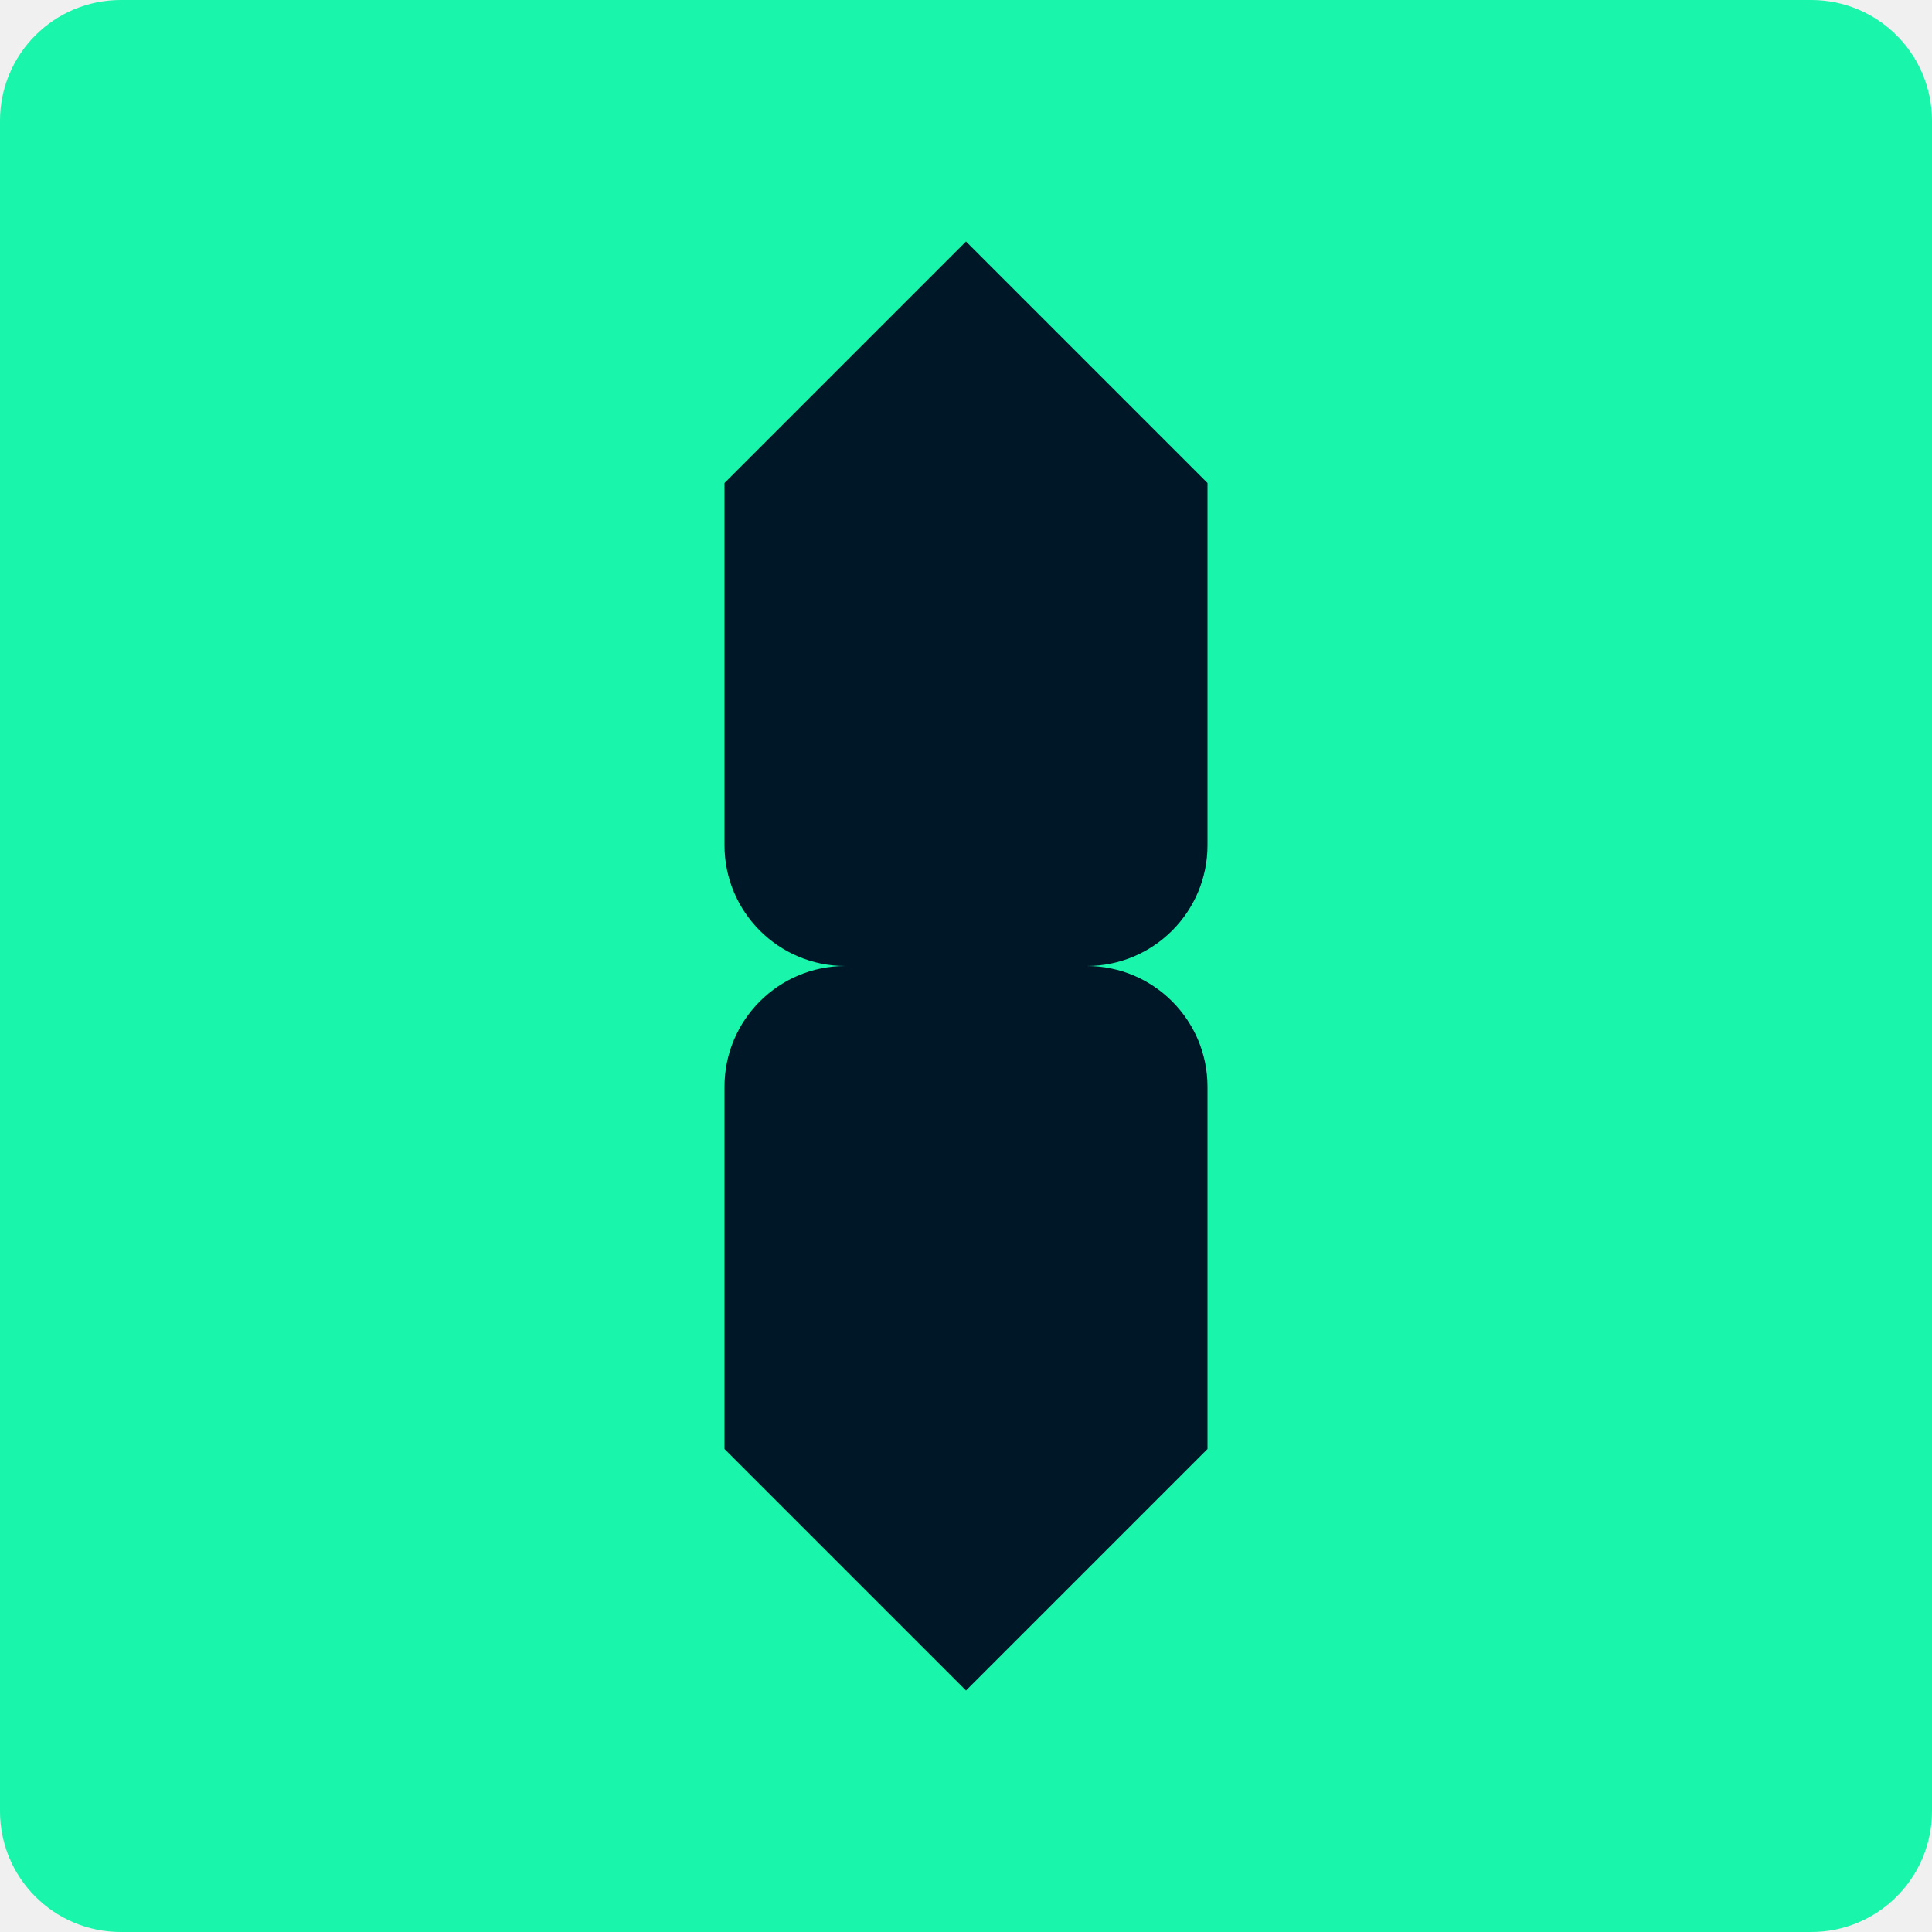
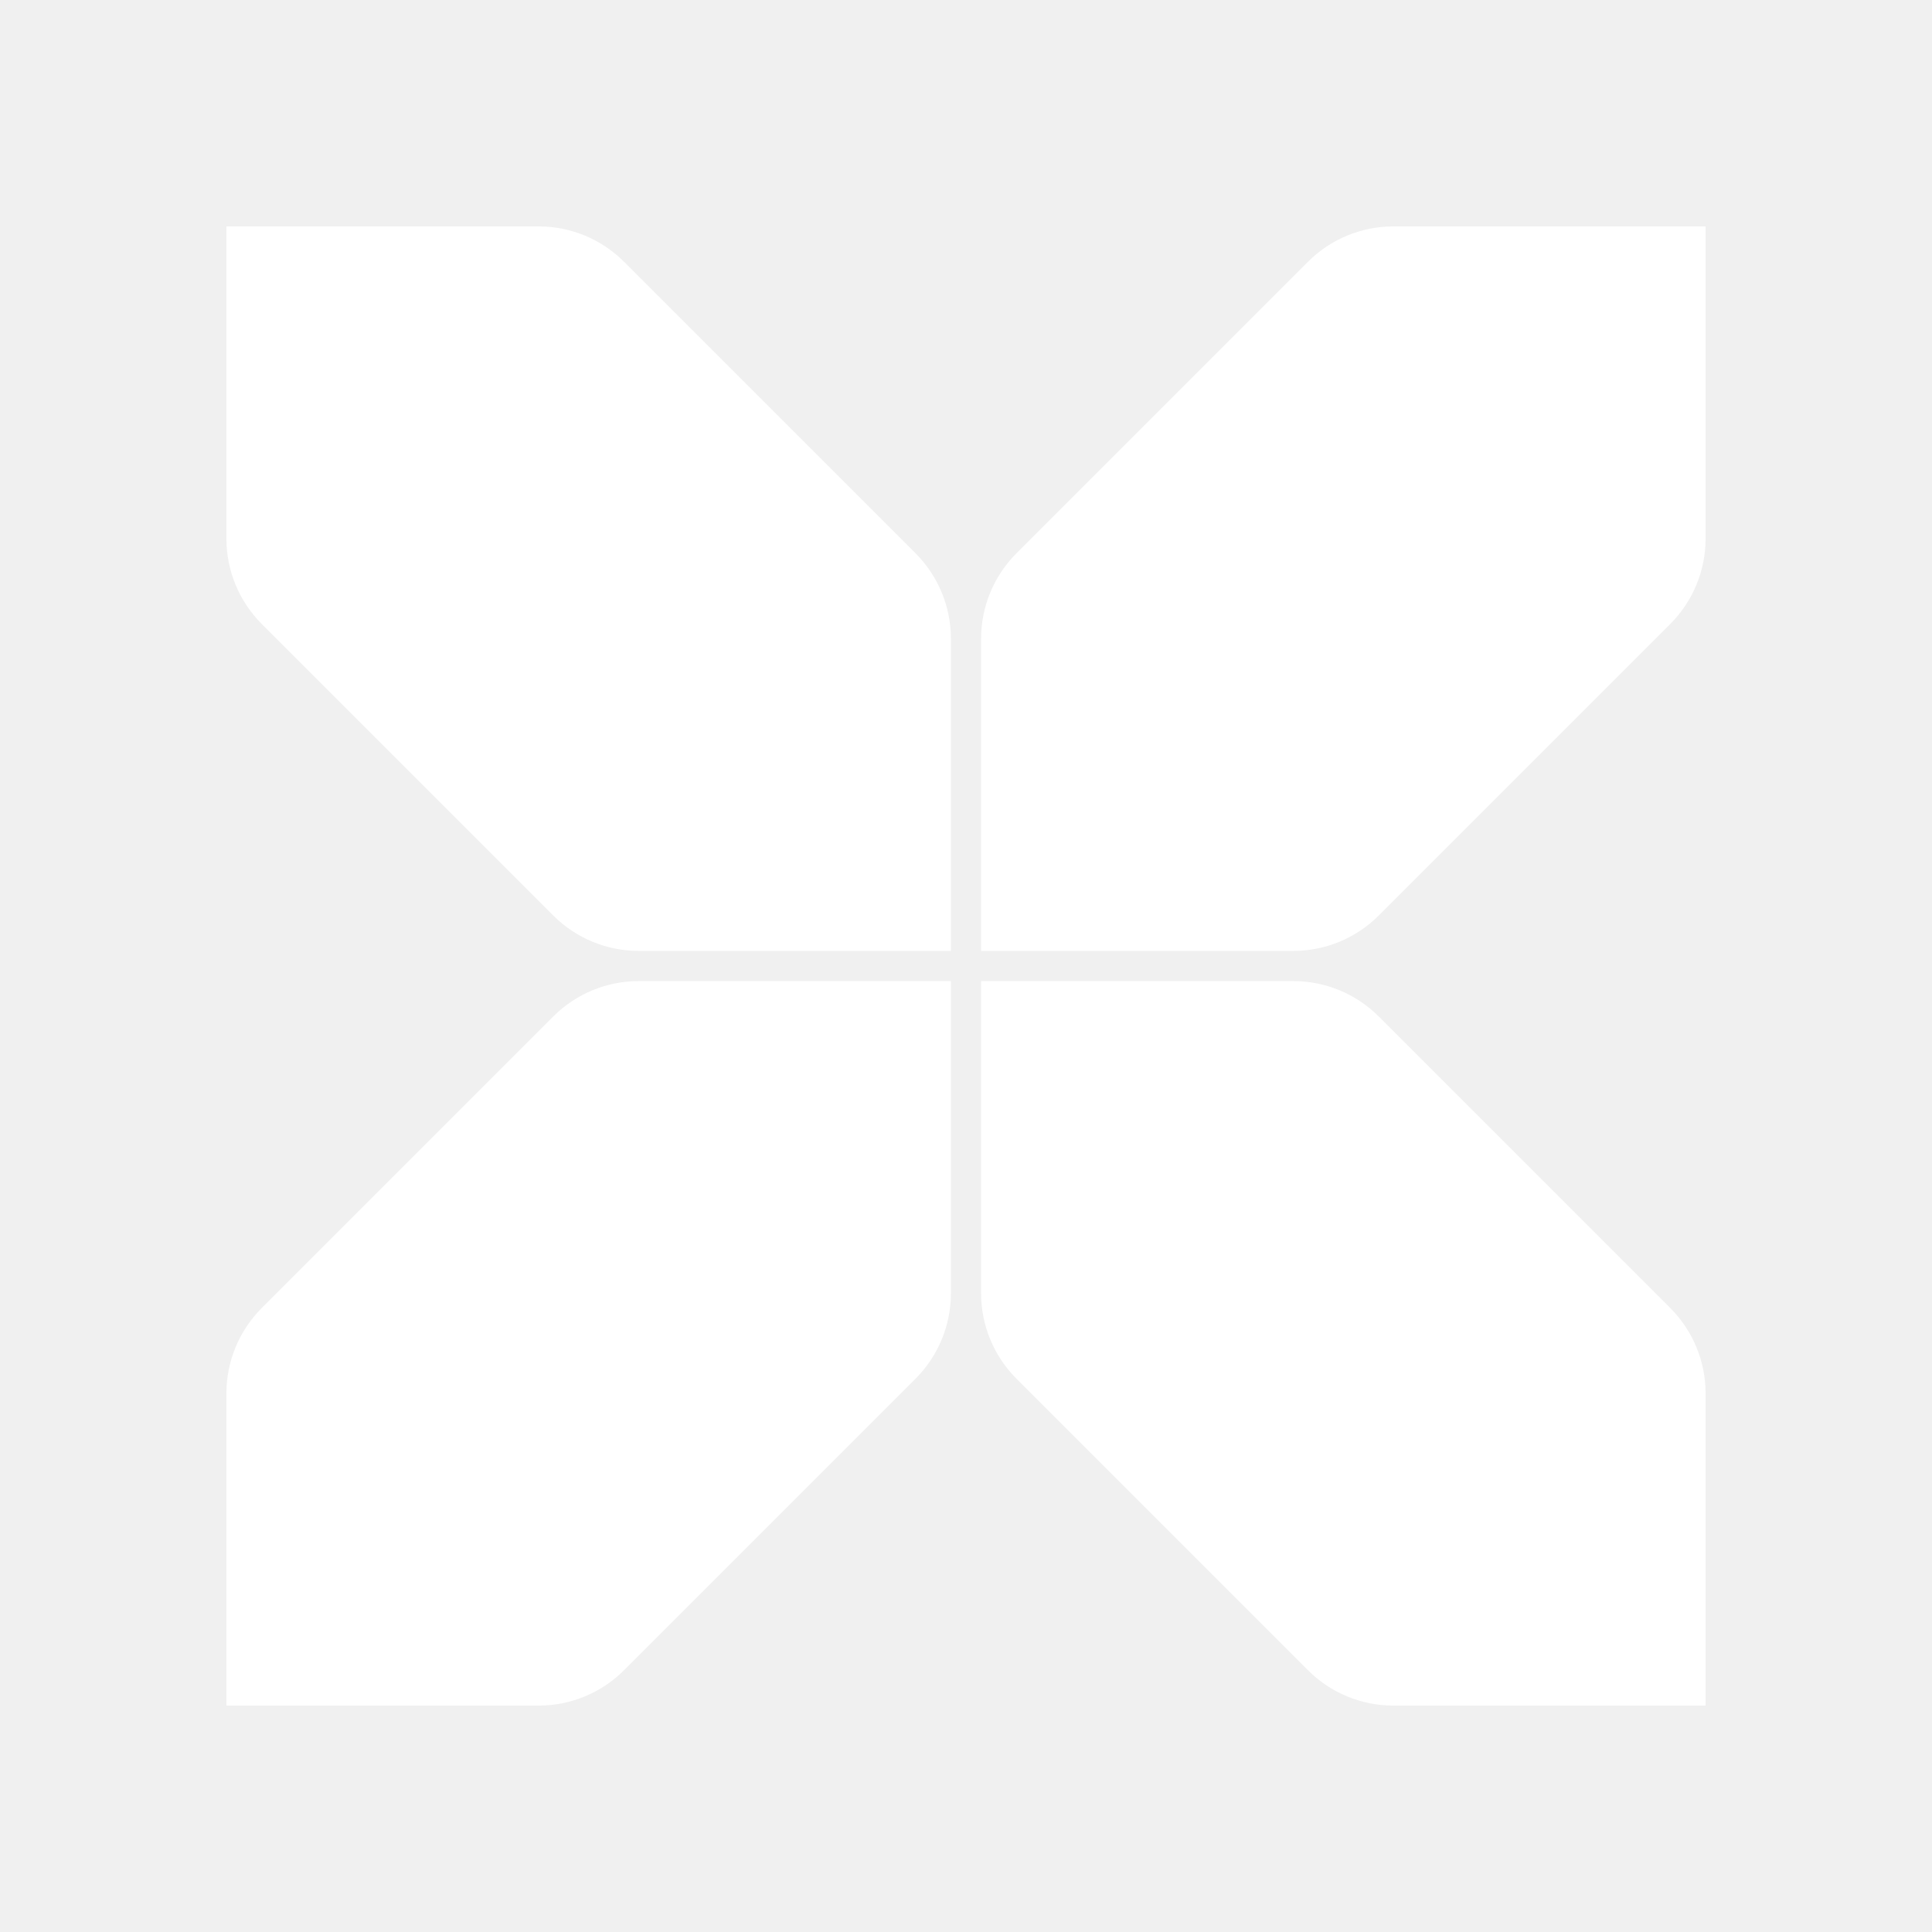
- <svg xmlns="http://www.w3.org/2000/svg" width="128" height="128" fill="none">
-   <g clip-path="url(#a)">
-     <path fill="#19F5AA" d="M0 8a8 8 0 0 1 8-8h112a8 8 0 0 1 8 8v112a8 8 0 0 1-8 8H8a8 8 0 0 1-8-8z" />
-     <path fill="#001728" d="M80 56a8 8 0 0 1-8 8H56a8 8 0 0 1-8-8V32l16-16 16 16zM48 72a8 8 0 0 1 8-8h16a8 8 0 0 1 8 8v24l-16 16-16-16z" />
-   </g>
-   <defs>
-     <clipPath id="a">
-       <path d="M0 0h128v128H0z" />
-     </clipPath>
-   </defs>
+ <svg xmlns="http://www.w3.org/2000/svg" width="128" height="128" viewBox="0 0 128 128" fill="none">
+   <path d="M63 65H42.314C40.192 65 38.157 65.843 36.657 67.343L17.343 86.657C15.843 88.157 15 90.192 15 92.314V113H35.686C37.808 113 39.843 112.157 41.343 110.657L60.657 91.343C62.157 89.843 63 87.808 63 85.686V65Z" fill="white" />
+   <path d="M65 63H85.686C87.808 63 89.843 62.157 91.343 60.657L110.657 41.343C112.157 39.843 113 37.808 113 35.686V15L92.314 15C90.192 15 88.157 15.843 86.657 17.343L67.343 36.657C65.843 38.157 65 40.192 65 42.314V63Z" fill="white" />
+   <path d="M65 65H85.686C87.808 65 89.843 65.843 91.343 67.343L110.657 86.657C112.157 88.157 113 90.192 113 92.314V113H92.314C90.192 113 88.157 112.157 86.657 110.657L67.343 91.343C65.843 89.843 65 87.808 65 85.686V65Z" fill="white" />
+   <path d="M63 63H42.314C40.192 63 38.157 62.157 36.657 60.657L17.343 41.343C15.843 39.843 15 37.808 15 35.686L15 15L35.686 15C37.808 15 39.843 15.843 41.343 17.343L60.657 36.657C62.157 38.157 63 40.192 63 42.314V63Z" fill="white" />
</svg>
